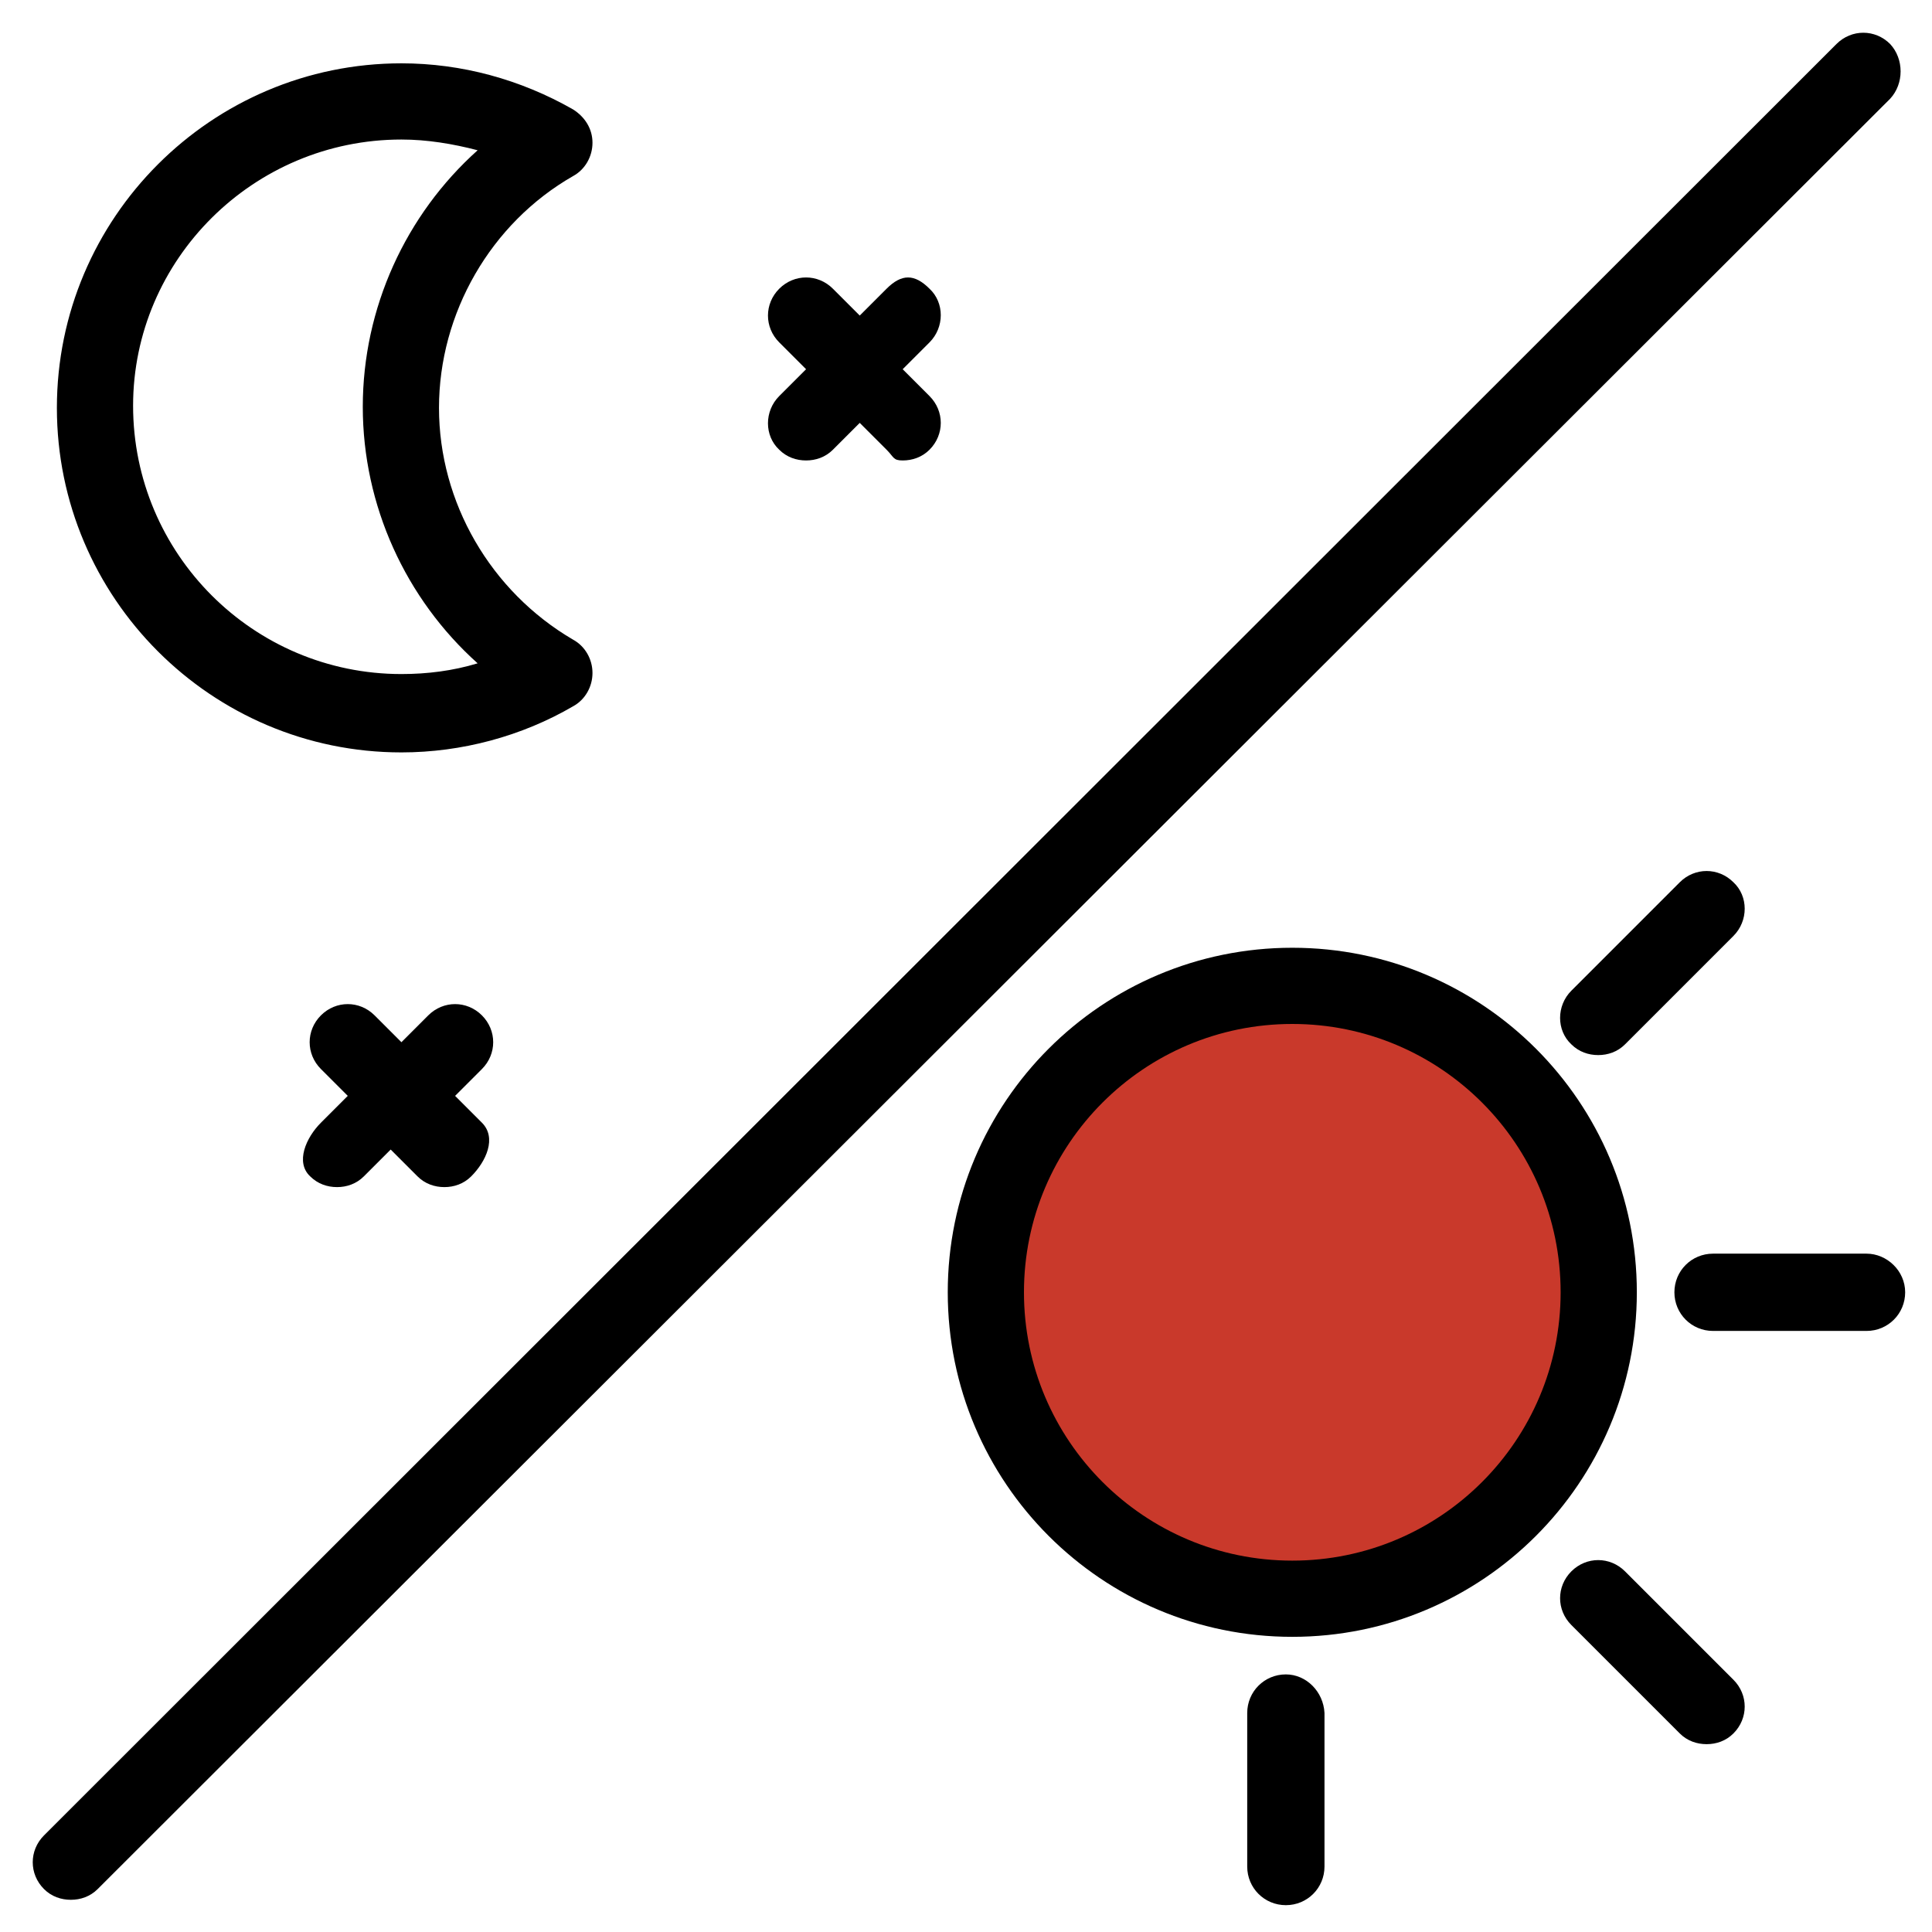
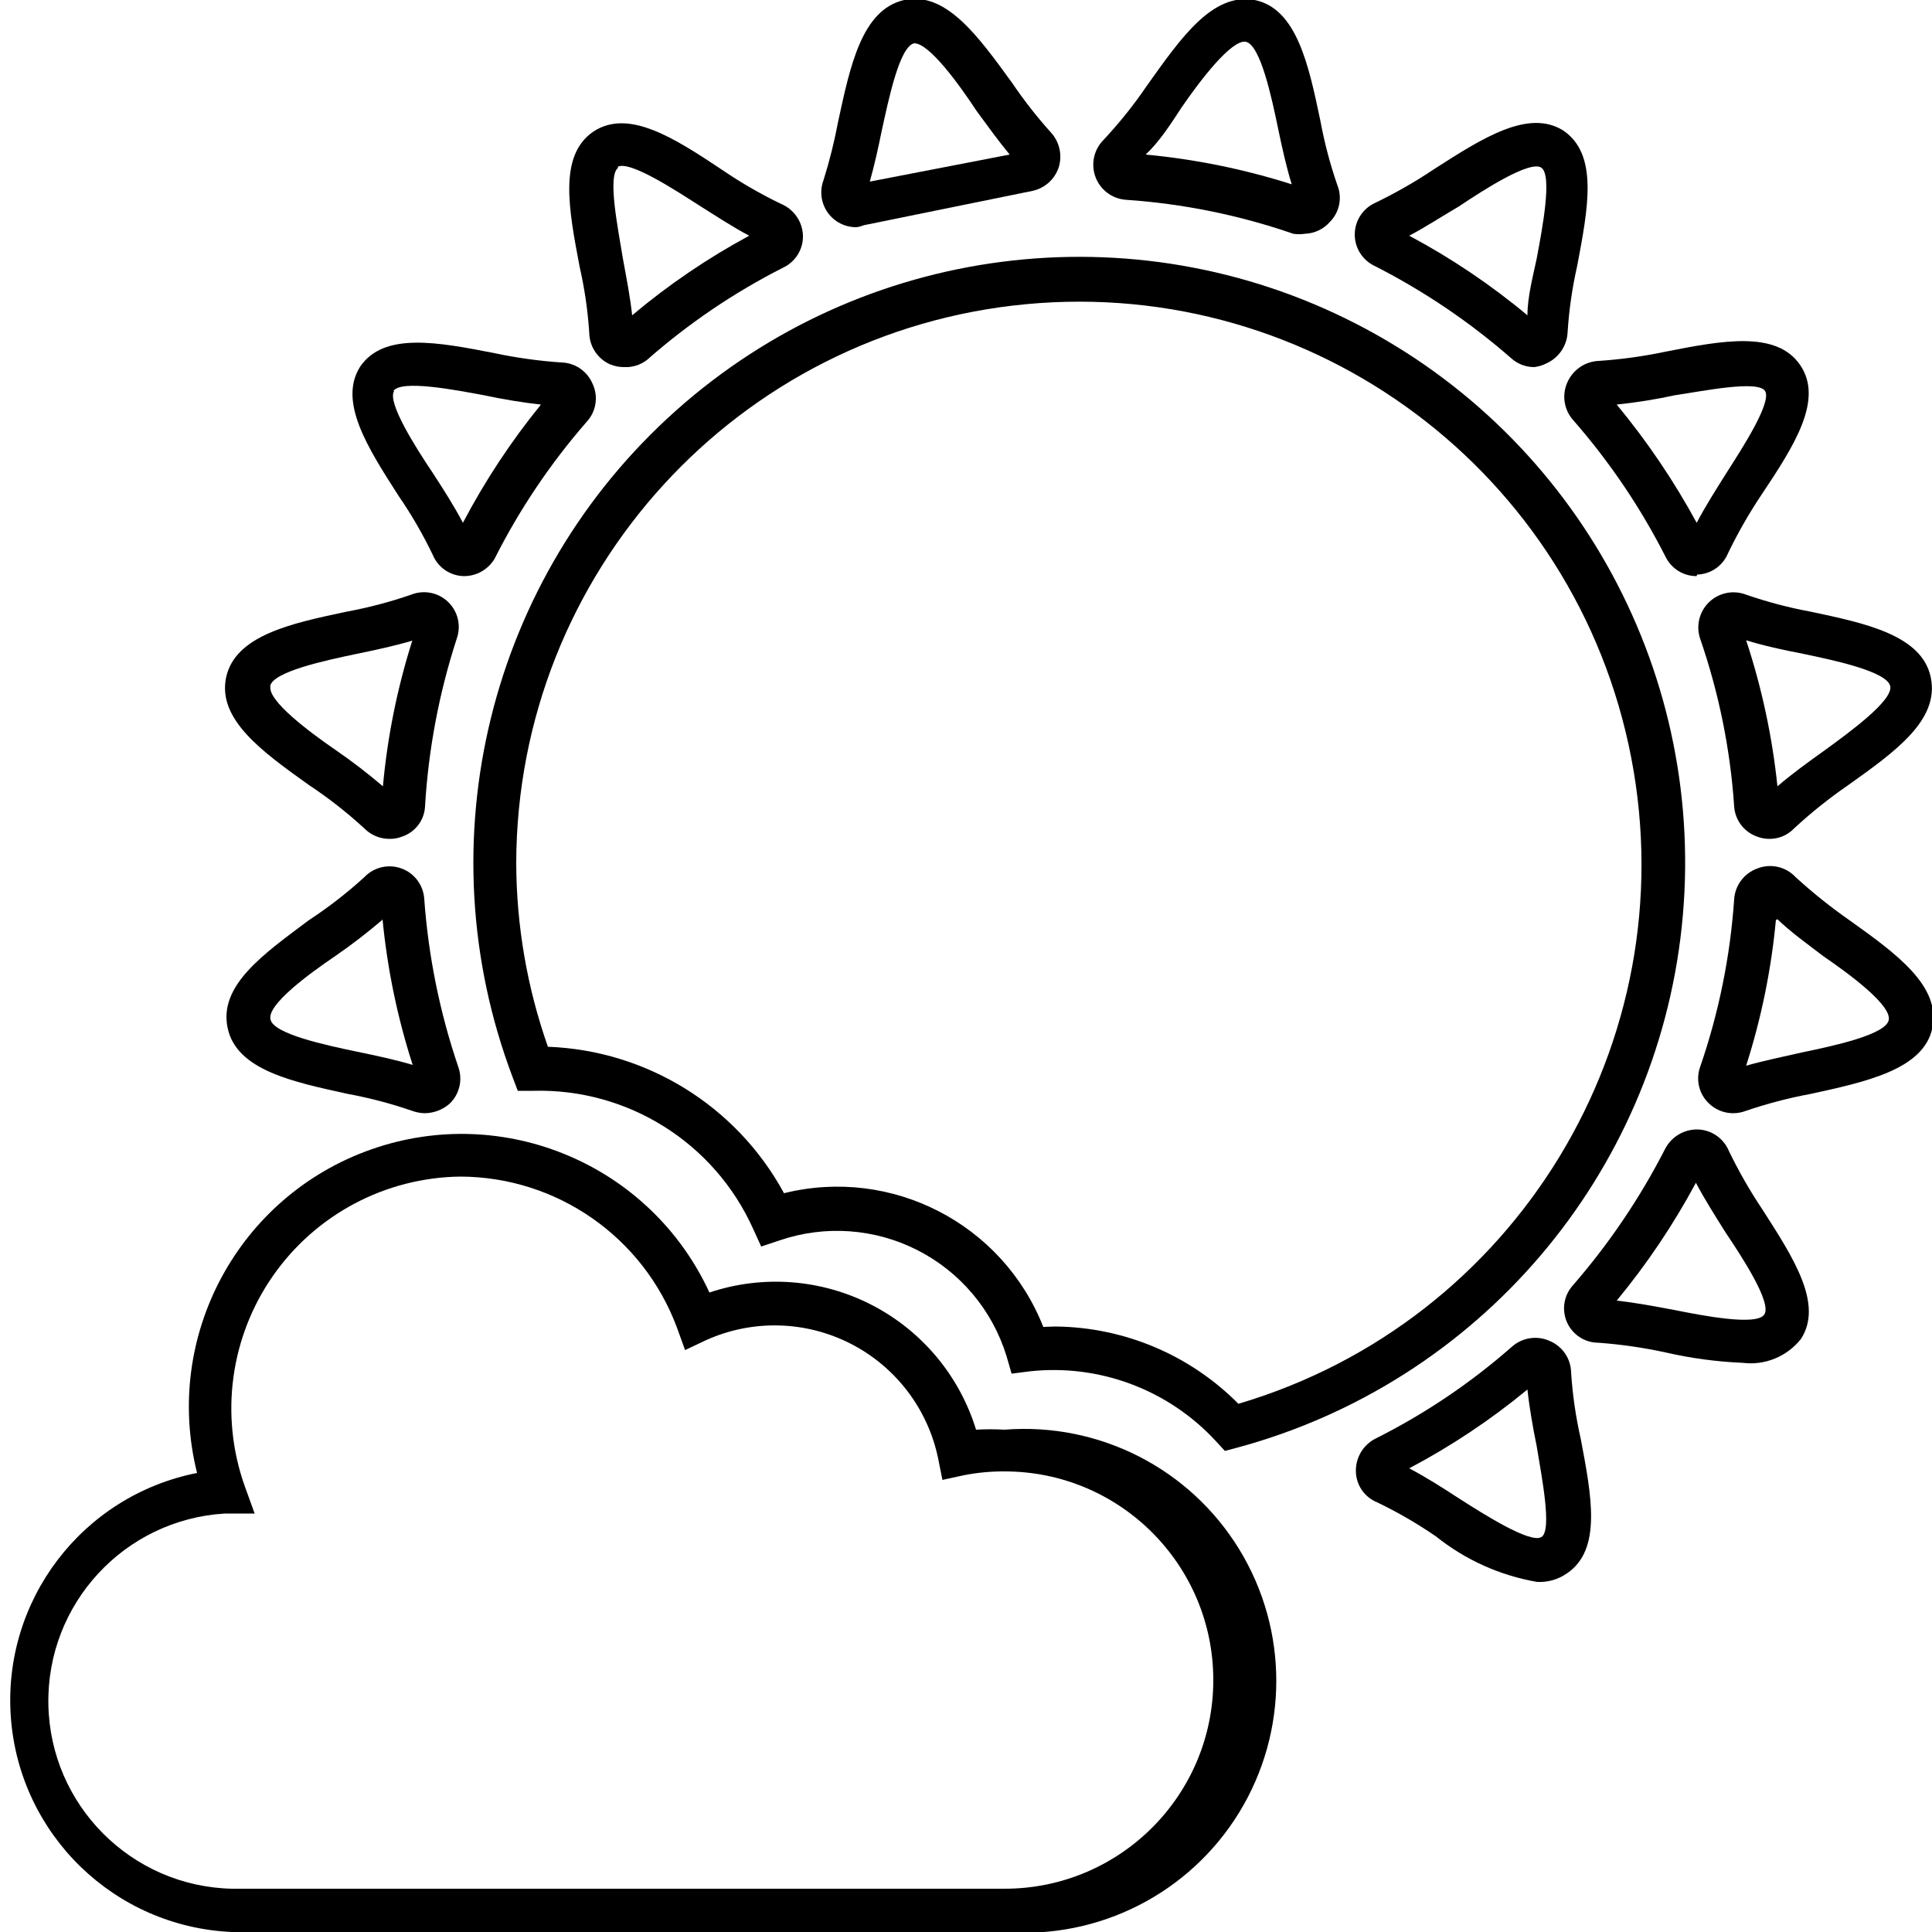
- <svg xmlns="http://www.w3.org/2000/svg" version="1.1" id="Layer_1" x="0px" y="0px" viewBox="0 0 180 180" xml:space="preserve">
-   <g>
-     <g>
-       <circle cx="120.4" cy="120.4" r="32.1" />
-       <circle fill="#C9392B" cx="120.4" cy="120.4" r="25" />
-       <path d="M173.9,116.8h-14.3c-2,0-3.6,1.6-3.6,3.6s1.6,3.6,3.6,3.6h14.3c2,0,3.6-1.6,3.6-3.6S175.8,116.8,173.9,116.8z" />
-       <path d="M119.8,156c-2,0-3.6,1.6-3.6,3.6v14.3c0,2,1.6,3.6,3.6,3.6s3.6-1.6,3.6-3.6v-14.3C123.3,157.6,121.7,156,119.8,156z" />
-       <path d="M151.4,146.4c-1.4-1.4-3.6-1.4-5,0c-1.4,1.4-1.4,3.6,0,5l10.1,10.1c0.7,0.7,1.6,1,2.5,1s1.8-0.3,2.5-1    c1.4-1.4,1.4-3.6,0-5L151.4,146.4z" />
-       <path d="M156.5,82.2l-10.1,10.1c-1.4,1.4-1.4,3.7,0,5c0.7,0.7,1.6,1,2.5,1s1.8-0.3,2.5-1l10.1-10.1c1.4-1.4,1.4-3.7,0-5    C160.1,80.8,157.9,80.8,156.5,82.2z" />
-     </g>
-     <g>
-       <path d="M37.4,70.1c5.6,0,11.2-1.5,16-4.3c1.1-0.6,1.8-1.8,1.8-3.1s-0.7-2.5-1.8-3.1C45.7,55.1,40.9,46.8,40.9,38    s4.8-17.2,12.5-21.6c1.1-0.6,1.8-1.8,1.8-3.1s-0.7-2.4-1.8-3.1c-4.9-2.8-10.4-4.3-16-4.3C19.7,5.9,5.3,20.3,5.3,38    S19.7,70.1,37.4,70.1z M37.4,13c2.4,0,4.8,0.4,7.1,1c-6.7,6-10.7,14.7-10.7,23.9s4,17.9,10.7,23.9c-2.3,0.7-4.7,1-7.1,1    c-13.8,0-25-11.2-25-25C12.4,24.2,23.6,13,37.4,13z" />
-       <path d="M44.9,94.6c-1.4-1.4-3.6-1.4-5,0l-2.5,2.5l-2.5-2.5c-1.4-1.4-3.6-1.4-5,0s-1.4,3.6,0,5l2.5,2.5l-2.5,2.5    c-1.4,1.4-2.4,3.7-1,5c0.7,0.7,1.6,1,2.5,1s1.8-0.3,2.5-1l2.5-2.5l2.5,2.5c0.7,0.7,1.6,1,2.5,1s1.8-0.3,2.5-1c1.4-1.4,2.4-3.6,1-5    l-2.5-2.5l2.5-2.5C46.3,98.2,46.3,96,44.9,94.6z" />
-       <path d="M75.1,34.4l-2.5,2.5c-1.4,1.4-1.4,3.7,0,5c0.7,0.7,1.6,1,2.5,1c0.9,0,1.8-0.3,2.5-1l2.5-2.5l2.5,2.5c0.7,0.7,0.6,1,1.5,1    c0.9,0,1.8-0.3,2.5-1c1.4-1.4,1.4-3.6,0-5l-2.5-2.5l2.5-2.5c1.4-1.4,1.4-3.7,0-5c-1.4-1.4-2.6-1.4-4,0l-2.5,2.5l-2.5-2.5    c-1.4-1.4-3.6-1.4-5,0s-1.4,3.6,0,5L75.1,34.4z" />
-     </g>
-     <path d="M176.1,4.1c-1.4-1.4-3.6-1.4-5,0L4.1,171c-1.4,1.4-1.4,3.6,0,5c0.7,0.7,1.6,1,2.5,1s1.8-0.3,2.5-1L176.1,9.2   C177.4,7.8,177.4,5.5,176.1,4.1z" />
-   </g>
+ <svg xmlns="http://www.w3.org/2000/svg" viewBox="0 0 50 50">
+   <path d="M11,28.81a1,1,0,0,1-.33-.06A11.46,11.46,0,0,0,9,28.31C7.59,28,6.12,27.7,5.89,26.6S6.82,24.69,8,23.81A11.44,11.44,0,0,0,9.43,22.7a.9.9,0,0,1,1.55.57,17.34,17.34,0,0,0,.88,4.34.9.9,0,0,1-.22.95A1,1,0,0,1,11,28.81Zm-1.11-5a14.81,14.81,0,0,1-1.21.93C8,25.2,6.91,26,7,26.38H7c.07.38,1.44.67,2.25.84.49.1,1,.21,1.43.34A17.9,17.9,0,0,1,9.9,23.79Z" transform="translate(0 0)" />
+   <path d="M10.08,21.71a.91.91,0,0,1-.65-.27A11.45,11.45,0,0,0,8,20.32c-1.22-.87-2.37-1.7-2.15-2.78h0c.23-1.1,1.7-1.41,3.12-1.71a11.46,11.46,0,0,0,1.67-.44.9.9,0,0,1,1.18,1.14A17.34,17.34,0,0,0,11,20.87a.87.87,0,0,1-.59.78A.85.85,0,0,1,10.08,21.71Zm.59-5.13c-.44.13-.94.24-1.43.34-.81.17-2.18.46-2.25.84H7c-.08.37,1,1.18,1.7,1.66a14.81,14.81,0,0,1,1.21.93A17.77,17.77,0,0,1,10.67,16.58Z" transform="translate(0 0)" />
+   <path d="M12,14.91h0a.89.89,0,0,1-.8-.55,11.43,11.43,0,0,0-.88-1.52c-.81-1.26-1.57-2.45-1-3.35h0c.61-.9,2-.64,3.48-.35a12.37,12.37,0,0,0,1.72.24.9.9,0,0,1,.81.54.89.89,0,0,1-.15,1,17.15,17.15,0,0,0-2.38,3.54A.92.92,0,0,1,12,14.91ZM10.2,10.12c-.19.29.57,1.48,1,2.12.28.43.56.87.78,1.29A18.42,18.42,0,0,1,14,10.47c-.47-.05-1-.14-1.47-.24-.75-.14-2.15-.41-2.35-.11Z" transform="translate(0 0)" />
+   <path d="M45.1,35.27a11,11,0,0,1-2-.27,12.42,12.42,0,0,0-1.73-.25.89.89,0,0,1-.66-1.49,17.61,17.61,0,0,0,2.39-3.54.93.93,0,0,1,.83-.49.9.9,0,0,1,.81.55,12.48,12.48,0,0,0,.87,1.52c.81,1.26,1.58,2.45,1,3.35A1.66,1.66,0,0,1,45.1,35.27Zm-3.26-1.61c.47.05,1,.15,1.48.24.75.15,2.14.42,2.34.12s-.57-1.48-1-2.12c-.27-.43-.55-.87-.77-1.29A18.6,18.6,0,0,1,41.84,33.66Z" transform="translate(0 0)" />
+   <path d="M39.78,40.94a5.75,5.75,0,0,1-2.62-1.18,11.43,11.43,0,0,0-1.52-.88.88.88,0,0,1-.55-.8.93.93,0,0,1,.49-.84,16.63,16.63,0,0,0,3.54-2.38.91.91,0,0,1,1-.15.9.9,0,0,1,.54.81,11,11,0,0,0,.25,1.72c.28,1.48.55,2.87-.36,3.48A1.23,1.23,0,0,1,39.78,40.94ZM36.47,38c.42.22.86.5,1.29.78.64.41,1.84,1.17,2.13,1s0-1.6-.12-2.35c-.1-.49-.19-1-.24-1.47A18,18,0,0,1,36.47,38Z" transform="translate(0 0)" />
+   <path d="M43.91,14.91a.89.89,0,0,1-.8-.49,17.2,17.2,0,0,0-2.39-3.54.91.91,0,0,1-.15-1,.93.93,0,0,1,.81-.54,12.29,12.29,0,0,0,1.73-.24c1.47-.29,2.87-.55,3.48.35h0c.61.9-.16,2.09-1,3.35a12.48,12.48,0,0,0-.87,1.52.89.89,0,0,1-.8.55Zm-2.07-4.44a19.12,19.12,0,0,1,2.07,3.06c.22-.42.5-.86.77-1.29.41-.64,1.18-1.83,1-2.12s-1.6,0-2.34.11A13.77,13.77,0,0,1,41.84,10.47Z" transform="translate(0 0)" />
+   <path d="M45.79,21.71a.87.87,0,0,1-.32-.06.89.89,0,0,1-.59-.78A16.74,16.74,0,0,0,44,16.53a.91.91,0,0,1,1.19-1.14,11.46,11.46,0,0,0,1.67.44c1.42.3,2.89.61,3.11,1.71s-.92,1.91-2.14,2.78a12.46,12.46,0,0,0-1.4,1.12A.87.87,0,0,1,45.79,21.71Zm-.6-5.14A18,18,0,0,1,46,20.35c.37-.32.8-.63,1.22-.93.66-.48,1.77-1.29,1.7-1.66h0c-.08-.38-1.44-.67-2.26-.84C46.14,16.82,45.64,16.71,45.19,16.57Z" transform="translate(0 0)" />
+   <path d="M44.85,28.81a.9.9,0,0,1-.62-.25.89.89,0,0,1-.23-.95,16.82,16.82,0,0,0,.88-4.34.91.91,0,0,1,.59-.79.9.9,0,0,1,1,.22,13.7,13.7,0,0,0,1.4,1.12c1.22.87,2.36,1.7,2.14,2.78S48.28,28,46.86,28.31a12,12,0,0,0-1.68.44A.92.92,0,0,1,44.85,28.81Zm1.11-5a17.77,17.77,0,0,1-.77,3.77c.45-.13,1-.24,1.43-.34.82-.17,2.18-.46,2.26-.84s-1-1.18-1.7-1.66C46.76,24.42,46.33,24.11,46,23.79Z" transform="translate(0 0)" />
+   <path d="M16.15,9.5a.92.92,0,0,1-.36-.07.91.91,0,0,1-.54-.81A10.81,10.81,0,0,0,15,6.9c-.28-1.48-.55-2.87.35-3.49h0c.91-.61,2.1.16,3.36,1a11.7,11.7,0,0,0,1.51.87.92.92,0,0,1,.56.81.89.89,0,0,1-.5.83,16.87,16.87,0,0,0-3.53,2.39A.89.89,0,0,1,16.15,9.5ZM16,4.34c-.29.2,0,1.6.12,2.35.09.49.19,1,.24,1.47A17.94,17.94,0,0,1,19.39,6.1c-.42-.22-.86-.51-1.29-.78-.64-.41-1.82-1.18-2.12-1Z" transform="translate(0 0)" />
+   <path d="M39.71,9.5a.88.88,0,0,1-.59-.22,17.26,17.26,0,0,0-3.53-2.39.9.9,0,0,1,0-1.64,12.48,12.48,0,0,0,1.52-.87c1.26-.81,2.45-1.57,3.35-1h0c.91.62.64,2,.36,3.49a10.81,10.81,0,0,0-.25,1.72.93.93,0,0,1-.54.81A.94.94,0,0,1,39.71,9.5ZM36.47,6.1a18,18,0,0,1,3.06,2.06c0-.47.14-1,.24-1.47.14-.75.41-2.15.12-2.35h0c-.29-.2-1.49.57-2.13,1C37.33,5.59,36.89,5.88,36.47,6.1Z" transform="translate(0 0)" />
+   <path d="M22.16,5.88a.9.9,0,0,1-.85-1.21,13,13,0,0,0,.38-1.52C22,1.72,22.3.25,23.4,0h0c1.08-.23,1.91.93,2.79,2.14a11.9,11.9,0,0,0,1,1.28.93.93,0,0,1,.21.91.92.92,0,0,1-.68.61l-4.37.89A.65.65,0,0,1,22.16,5.88Zm1.5-4.76h0c-.38.08-.66,1.44-.84,2.26-.09.44-.19.9-.31,1.32L26.13,4c-.29-.35-.57-.74-.85-1.12C24.82,2.18,24.05,1.12,23.66,1.12Zm2.71,3.1Z" transform="translate(0 0)" />
+   <path d="M33.77,6.05a1,1,0,0,1-.3,0,16.74,16.74,0,0,0-4.34-.88.91.91,0,0,1-.57-1.55,11.61,11.61,0,0,0,1.12-1.4C30.55,1,31.37-.2,32.47,0h0c1.09.22,1.4,1.69,1.7,3.12a11.46,11.46,0,0,0,.44,1.67.88.88,0,0,1-.19.95A.9.9,0,0,1,33.77,6.05ZM29.65,4a18,18,0,0,1,3.78.77c-.14-.45-.25-.95-.35-1.43-.17-.82-.46-2.18-.84-2.26h0c-.37-.06-1.18,1-1.66,1.7C30.28,3.24,30,3.67,29.65,4Z" transform="translate(0 0)" />
+   <path d="M26,50H6a6,6,0,0,1-.9-11.88,7.06,7.06,0,0,1,13.26-4.67A5.42,5.42,0,0,1,25.26,37,6.45,6.45,0,0,1,26,37a6.52,6.52,0,1,1,0,13ZM11.91,30.45a6,6,0,0,0-5.58,8l.26.72-.77,0A4.86,4.86,0,0,0,6,48.88H26a5.4,5.4,0,1,0,0-10.8,5.29,5.29,0,0,0-1.06.1l-.55.12-.11-.55a4.32,4.32,0,0,0-6-3.07l-.55.26-.21-.58A6,6,0,0,0,11.91,30.45Z" transform="translate(0 0)" />
+   <path d="M31.7,37.55l-.23-.25a5.71,5.71,0,0,0-4.82-1.81l-.47.06-.13-.45a4.59,4.59,0,0,0-5.87-3l-.48.16-.21-.46a6.06,6.06,0,0,0-5.69-3.57h-.4l-.14-.37A15.68,15.68,0,1,1,32,37.47Zm-4.39-3.22a6.76,6.76,0,0,1,4.74,2,14.56,14.56,0,1,0-18.69-14,14.44,14.44,0,0,0,.82,4.76,7.26,7.26,0,0,1,6.11,3.79A5.73,5.73,0,0,1,27,34.34Z" transform="translate(0 0)" />
</svg>
